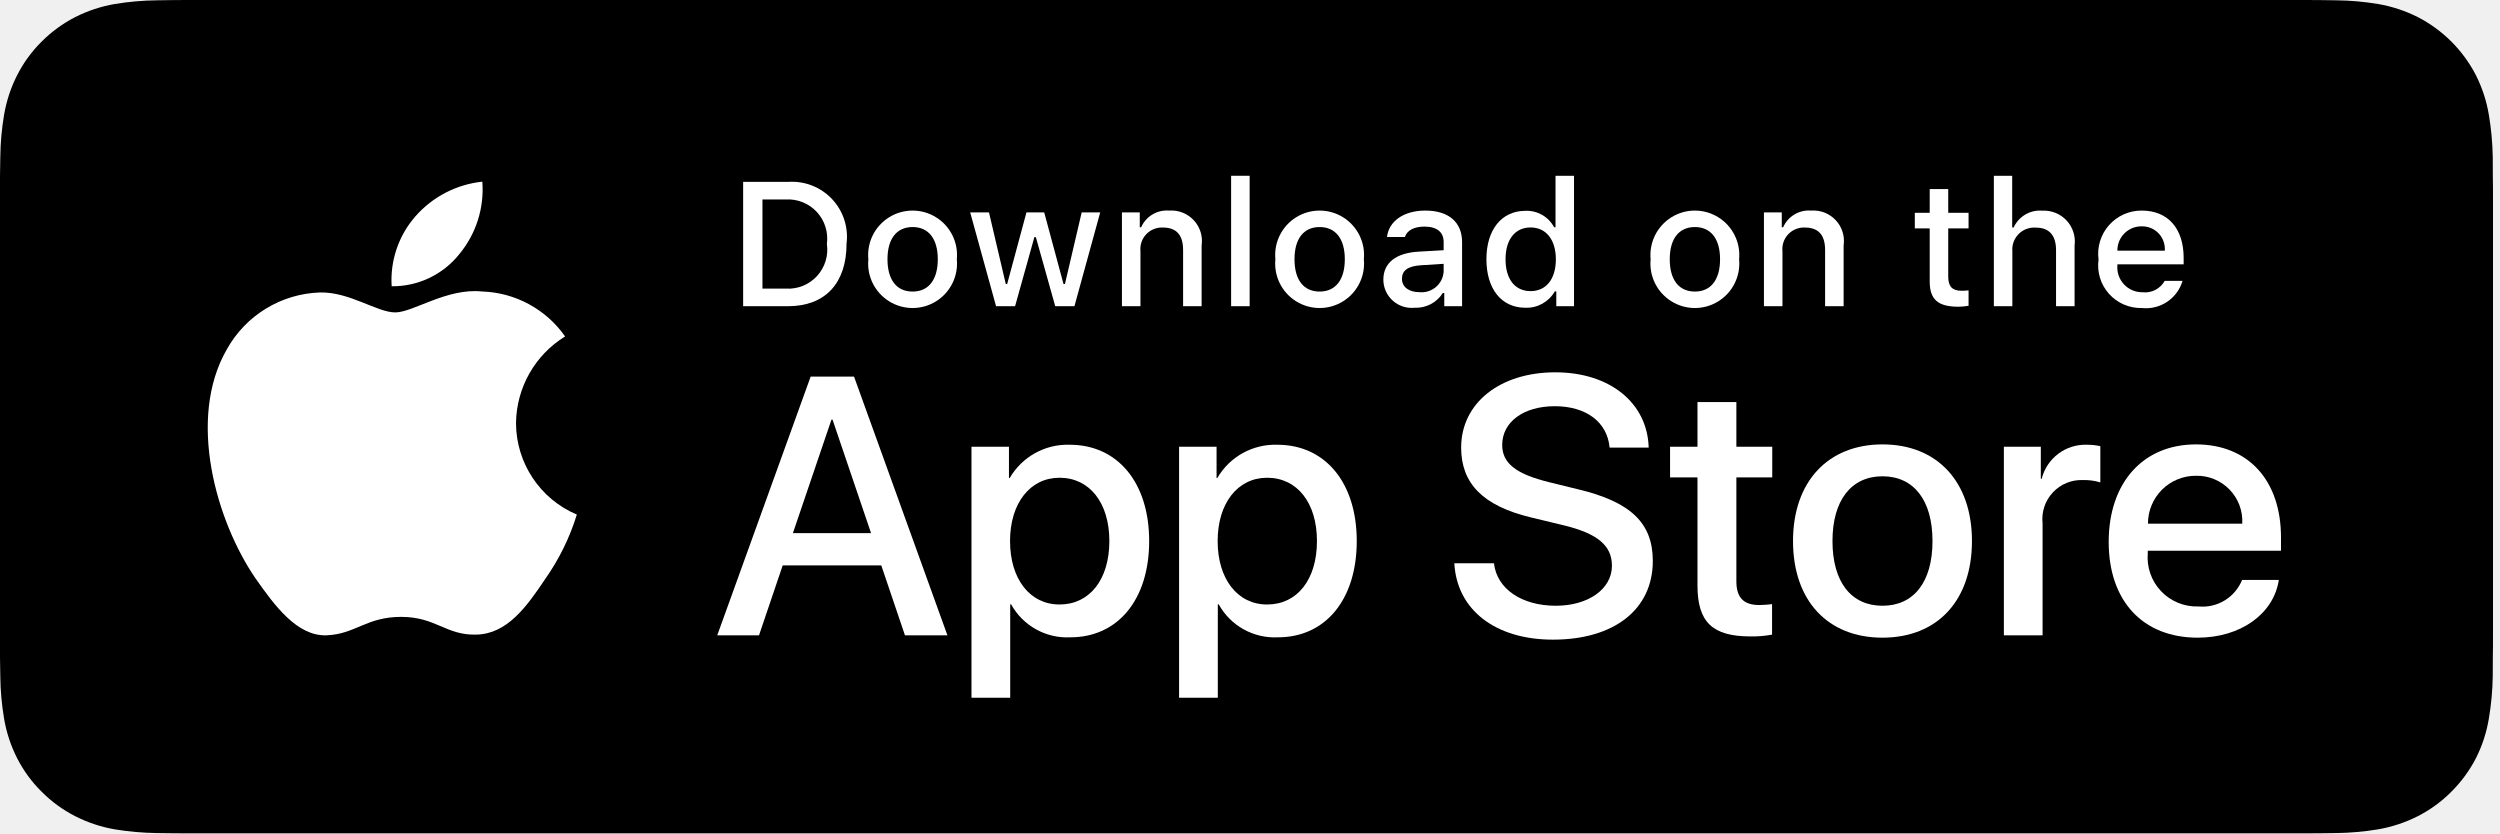
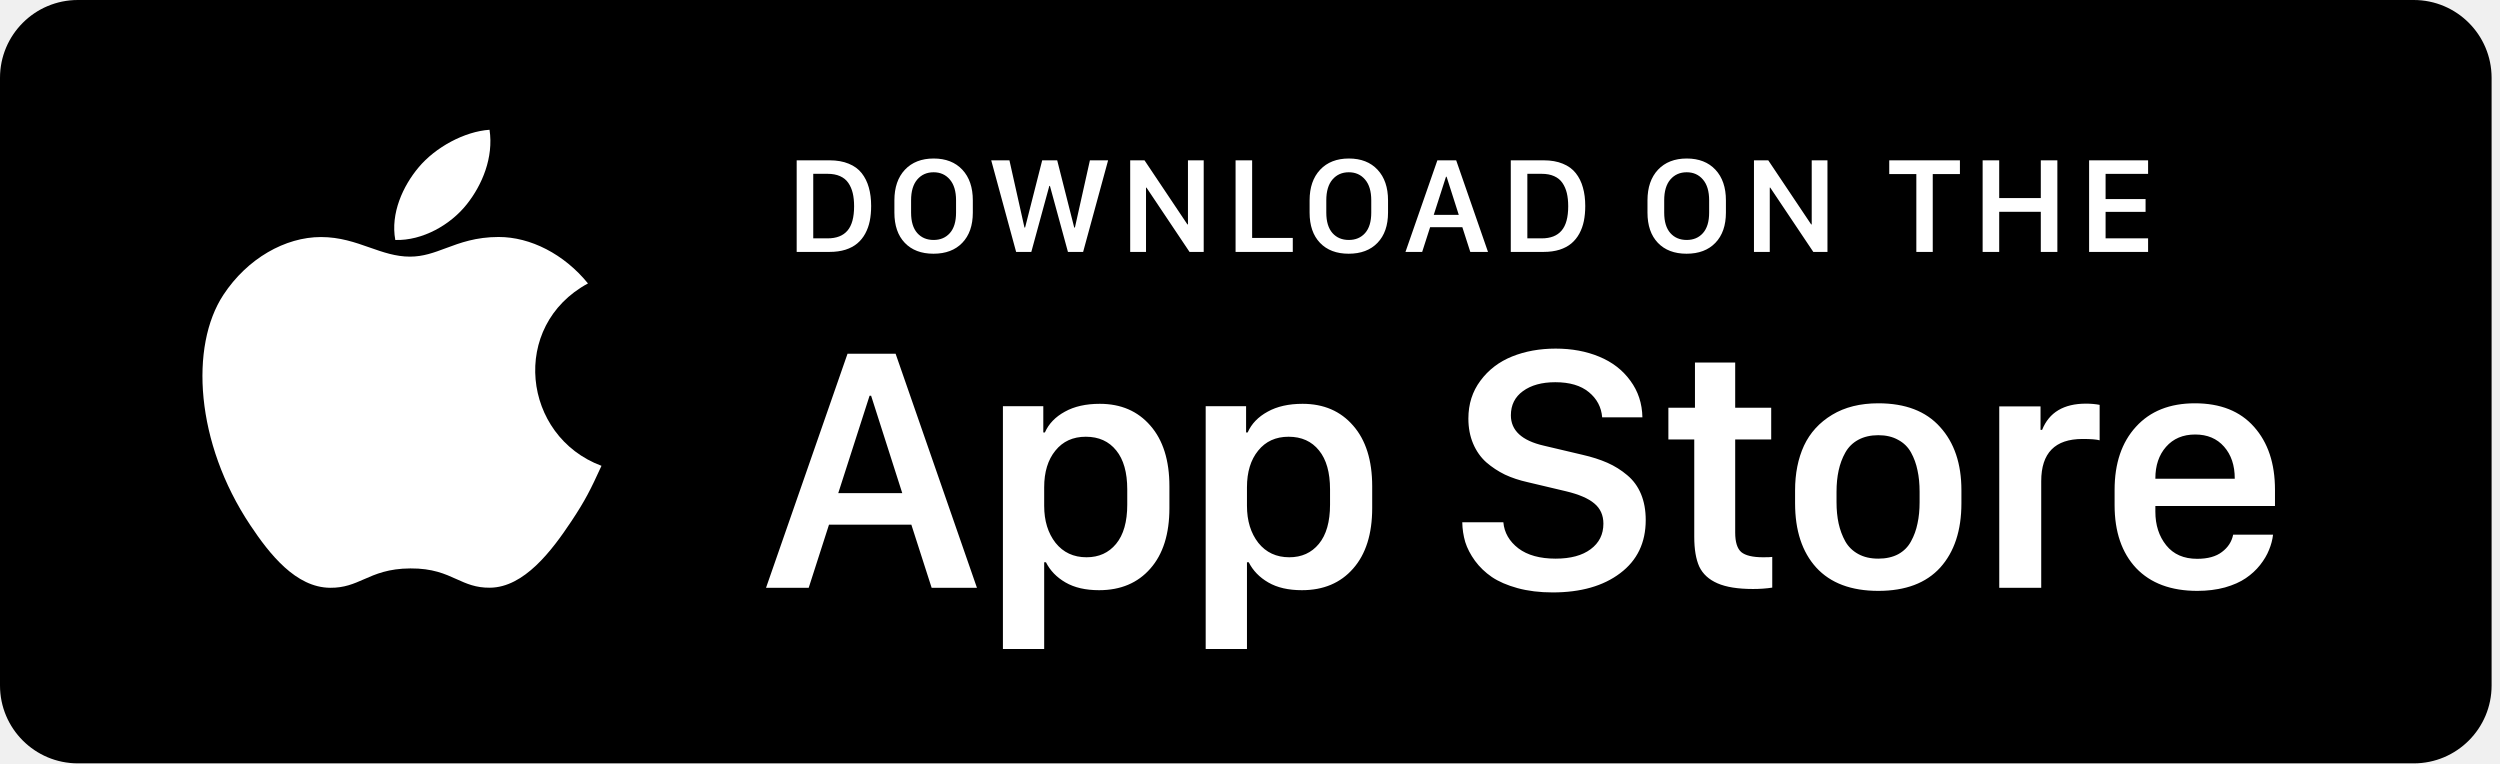
- <svg xmlns="http://www.w3.org/2000/svg" width="120" height="40" viewBox="0 0 120 40" fill="none">
-   <path d="M110.135 7.92969e-06H9.535C9.168 7.92969e-06 8.806 7.92951e-06 8.44 0.002C8.134 0.004 7.83 0.01 7.521 0.015C6.85 0.023 6.18 0.082 5.517 0.191C4.856 0.304 4.215 0.515 3.616 0.818C3.018 1.124 2.472 1.522 1.998 1.997C1.52 2.471 1.122 3.018 0.819 3.618C0.515 4.217 0.305 4.859 0.194 5.521C0.083 6.183 0.023 6.853 0.015 7.523C0.006 7.83 0.005 8.138 0 8.444V31.559C0.005 31.869 0.006 32.17 0.015 32.48C0.023 33.151 0.083 33.821 0.194 34.482C0.304 35.145 0.515 35.788 0.819 36.387C1.122 36.985 1.52 37.53 1.998 38.001C2.471 38.478 3.017 38.876 3.616 39.18C4.215 39.484 4.855 39.697 5.517 39.81C6.18 39.919 6.85 39.978 7.521 39.987C7.83 39.994 8.134 39.998 8.44 39.998C8.806 40 9.168 40 9.535 40H110.135C110.494 40 110.859 40 111.219 39.998C111.523 39.998 111.836 39.994 112.141 39.987C112.811 39.979 113.479 39.92 114.141 39.81C114.804 39.696 115.448 39.483 116.049 39.18C116.647 38.876 117.193 38.478 117.666 38.001C118.142 37.528 118.541 36.983 118.848 36.387C119.15 35.787 119.358 35.145 119.467 34.482C119.578 33.821 119.64 33.151 119.652 32.48C119.656 32.17 119.656 31.869 119.656 31.559C119.664 31.195 119.664 30.834 119.664 30.465V9.536C119.664 9.17 119.664 8.807 119.656 8.444C119.656 8.138 119.656 7.83 119.652 7.523C119.64 6.852 119.578 6.183 119.467 5.521C119.358 4.859 119.149 4.218 118.848 3.618C118.23 2.415 117.252 1.436 116.049 0.818C115.448 0.516 114.804 0.304 114.141 0.191C113.48 0.081 112.811 0.022 112.141 0.015C111.836 0.01 111.523 0.004 111.219 0.002C110.859 -0 110.494 -0 110.135 -0V7.92969e-06Z" fill="black" />
-   <path d="M8.445 39.125C8.14 39.125 7.843 39.121 7.541 39.114C6.914 39.106 6.29 39.052 5.671 38.951C5.095 38.852 4.537 38.667 4.015 38.403C3.498 38.142 3.026 37.798 2.618 37.387C2.204 36.98 1.859 36.508 1.597 35.99C1.333 35.469 1.149 34.91 1.054 34.333C0.951 33.713 0.896 33.086 0.888 32.458C0.881 32.247 0.873 31.545 0.873 31.545V8.444C0.873 8.444 0.882 7.753 0.888 7.55C0.895 6.922 0.951 6.297 1.053 5.678C1.149 5.099 1.332 4.539 1.597 4.016C1.857 3.498 2.2 3.026 2.612 2.618C3.023 2.206 3.496 1.861 4.014 1.595C4.535 1.332 5.092 1.149 5.668 1.051C6.288 0.95 6.915 0.895 7.543 0.887L8.445 0.875H111.214L112.127 0.888C112.75 0.895 113.371 0.949 113.985 1.05C114.566 1.149 115.13 1.334 115.656 1.598C116.694 2.133 117.539 2.979 118.071 4.018C118.332 4.538 118.512 5.094 118.606 5.667C118.71 6.291 118.768 6.922 118.78 7.554C118.783 7.837 118.783 8.142 118.783 8.444C118.791 8.819 118.791 9.176 118.791 9.536V30.465C118.791 30.828 118.791 31.183 118.783 31.54C118.783 31.865 118.783 32.163 118.779 32.47C118.768 33.091 118.71 33.71 118.608 34.323C118.515 34.904 118.333 35.468 118.068 35.993C117.805 36.506 117.462 36.973 117.053 37.379C116.644 37.793 116.172 38.138 115.653 38.401C115.128 38.667 114.566 38.853 113.985 38.951C113.367 39.052 112.742 39.107 112.116 39.114C111.823 39.121 111.517 39.125 111.219 39.125L110.135 39.127L8.445 39.125Z" fill="black" />
-   <path d="M24.769 20.301C24.791 18.604 25.68 17.037 27.125 16.149C26.209 14.841 24.73 14.041 23.134 13.991C21.455 13.815 19.827 14.996 18.971 14.996C18.099 14.996 16.782 14.008 15.363 14.038C13.496 14.098 11.798 15.133 10.89 16.765C8.956 20.114 10.399 25.035 12.251 27.742C13.178 29.067 14.261 30.547 15.679 30.495C17.066 30.437 17.584 29.61 19.258 29.61C20.917 29.61 21.403 30.495 22.849 30.462C24.338 30.437 25.275 29.13 26.17 27.792C26.836 26.848 27.348 25.804 27.688 24.7C25.92 23.952 24.771 22.22 24.769 20.301Z" fill="white" />
-   <path d="M22.037 12.211C22.849 11.237 23.249 9.985 23.152 8.72C21.912 8.851 20.767 9.443 19.944 10.38C19.132 11.304 18.721 12.513 18.8 13.741C20.057 13.754 21.25 13.19 22.037 12.211Z" fill="white" />
-   <path fill-rule="evenodd" clip-rule="evenodd" d="M37.569 27.14H42.302L43.438 30.496H45.477L40.994 18.078H38.911L34.427 30.496H36.432L37.569 27.14ZM41.811 25.591H38.059L39.91 20.143H39.962L41.811 25.591Z" fill="white" />
-   <path fill-rule="evenodd" clip-rule="evenodd" d="M51.381 30.591C53.654 30.591 55.16 28.783 55.16 25.97C55.16 23.164 53.645 21.348 51.347 21.348C50.165 21.309 49.057 21.924 48.464 22.948H48.43V21.442H46.631V33.491H48.49V29.007H48.533C49.1 30.037 50.207 30.652 51.381 30.591ZM50.857 22.932C52.302 22.932 53.249 24.137 53.249 25.97C53.249 27.819 52.302 29.016 50.857 29.016C49.437 29.016 48.482 27.794 48.482 25.97C48.482 24.162 49.437 22.932 50.857 22.932Z" fill="white" />
-   <path fill-rule="evenodd" clip-rule="evenodd" d="M61.346 30.591C63.619 30.591 65.124 28.783 65.124 25.97C65.124 23.164 63.61 21.348 61.312 21.348C60.13 21.309 59.022 21.924 58.429 22.948H58.395V21.442H56.596V33.491H58.455V29.007H58.498C59.065 30.037 60.172 30.652 61.346 30.591ZM60.822 22.932C62.267 22.932 63.214 24.137 63.214 25.97H63.214C63.214 27.819 62.267 29.016 60.822 29.016C59.402 29.016 58.447 27.794 58.447 25.97C58.447 24.162 59.402 22.932 60.822 22.932Z" fill="white" />
-   <path d="M71.71 27.036C71.848 28.268 73.044 29.076 74.679 29.076C76.246 29.076 77.373 28.267 77.373 27.157C77.373 26.193 76.693 25.616 75.084 25.221L73.474 24.833C71.194 24.282 70.135 23.216 70.135 21.485C70.135 19.343 72.002 17.871 74.654 17.871C77.278 17.871 79.077 19.343 79.137 21.485H77.261C77.149 20.246 76.124 19.498 74.627 19.498C73.13 19.498 72.106 20.255 72.106 21.356C72.106 22.234 72.76 22.751 74.361 23.146L75.729 23.482C78.277 24.085 79.335 25.108 79.335 26.925C79.335 29.248 77.485 30.703 74.541 30.703C71.788 30.703 69.928 29.282 69.808 27.036L71.71 27.036Z" fill="white" />
-   <path d="M83.346 19.3V21.442H85.068V22.914H83.346V27.905C83.346 28.681 83.691 29.042 84.448 29.042C84.652 29.038 84.856 29.024 85.059 28.999V30.462C84.719 30.526 84.373 30.554 84.027 30.548C82.194 30.548 81.479 29.859 81.479 28.104V22.914H80.163V21.442H81.479V19.3H83.346Z" fill="white" />
-   <path fill-rule="evenodd" clip-rule="evenodd" d="M90.359 21.331C87.743 21.331 86.065 23.121 86.065 25.97C86.065 28.826 87.726 30.608 90.359 30.608C92.993 30.608 94.654 28.826 94.654 25.97C94.654 23.121 92.984 21.331 90.359 21.331ZM90.359 22.862C91.865 22.862 92.76 24.016 92.76 25.97H92.76C92.76 27.932 91.865 29.076 90.359 29.076C88.853 29.076 87.959 27.932 87.959 25.97C87.959 24.024 88.853 22.862 90.359 22.862Z" fill="white" />
-   <path d="M96.186 21.442H97.959V22.983H98.001C98.249 21.991 99.158 21.309 100.179 21.348C100.393 21.347 100.607 21.37 100.816 21.417V23.155C100.546 23.073 100.264 23.035 99.981 23.043C99.435 23.021 98.906 23.238 98.534 23.639C98.161 24.04 97.983 24.583 98.044 25.126V30.496H96.186L96.186 21.442Z" fill="white" />
-   <path fill-rule="evenodd" clip-rule="evenodd" d="M105.486 30.608C107.534 30.608 109.134 29.48 109.384 27.837L107.62 27.837C107.281 28.677 106.431 29.195 105.529 29.11C104.853 29.135 104.198 28.868 103.732 28.378C103.266 27.887 103.034 27.22 103.093 26.546V26.434H109.488V25.797C109.488 23.052 107.913 21.331 105.408 21.331C102.861 21.331 101.217 23.173 101.217 26.013C101.217 28.844 102.852 30.608 105.486 30.608ZM107.628 25.135L103.102 25.135C103.101 24.523 103.343 23.937 103.776 23.505C104.209 23.074 104.796 22.833 105.408 22.837C106.014 22.824 106.599 23.064 107.02 23.501C107.442 23.937 107.662 24.529 107.628 25.135Z" fill="white" />
-   <path fill-rule="evenodd" clip-rule="evenodd" d="M39.932 9.549C39.388 8.975 38.615 8.674 37.826 8.731H35.671V14.698H37.826C39.603 14.698 40.634 13.602 40.634 11.696C40.733 10.911 40.476 10.123 39.932 9.549ZM37.723 13.854H36.598V9.574H37.723C38.283 9.543 38.829 9.764 39.21 10.177C39.59 10.59 39.767 11.152 39.69 11.708C39.773 12.267 39.599 12.833 39.217 13.249C38.836 13.666 38.286 13.888 37.723 13.854Z" fill="white" />
-   <path fill-rule="evenodd" clip-rule="evenodd" d="M42.679 10.429C41.99 10.856 41.603 11.637 41.681 12.444C41.602 13.252 41.989 14.035 42.678 14.463C43.368 14.892 44.241 14.892 44.93 14.463C45.62 14.035 46.006 13.252 45.928 12.444C46.005 11.637 45.618 10.856 44.929 10.429C44.24 10.001 43.368 10.001 42.679 10.429ZM43.806 10.898C44.575 10.898 45.014 11.468 45.014 12.444H45.014C45.014 13.424 44.575 13.995 43.806 13.995C43.033 13.995 42.599 13.428 42.599 12.444C42.599 11.468 43.033 10.898 43.806 10.898Z" fill="white" />
-   <path d="M51.573 14.698H50.651L49.721 11.381H49.65L48.724 14.698H47.811L46.569 10.195H47.471L48.277 13.631H48.344L49.27 10.195H50.122L51.048 13.631H51.118L51.921 10.195H52.81L51.573 14.698Z" fill="white" />
-   <path d="M53.853 10.195H54.709V10.91H54.775C55.006 10.383 55.546 10.061 56.119 10.108C56.563 10.075 56.998 10.245 57.301 10.571C57.604 10.896 57.743 11.342 57.678 11.783V14.698H56.789V12.006C56.789 11.282 56.475 10.922 55.817 10.922C55.516 10.908 55.224 11.027 55.017 11.246C54.811 11.465 54.71 11.764 54.742 12.063V14.698H53.853L53.853 10.195Z" fill="white" />
-   <path d="M59.094 8.437H59.983V14.698H59.094V8.437Z" fill="white" />
-   <path fill-rule="evenodd" clip-rule="evenodd" d="M62.217 10.428C61.528 10.856 61.141 11.637 61.218 12.444C61.139 13.252 61.526 14.035 62.215 14.463C62.905 14.892 63.778 14.892 64.468 14.463C65.157 14.035 65.544 13.252 65.465 12.444C65.543 11.637 65.155 10.856 64.466 10.428C63.778 10.001 62.906 10.001 62.217 10.428ZM63.343 10.898C64.112 10.898 64.551 11.468 64.551 12.444H64.551C64.551 13.424 64.112 13.995 63.343 13.995C62.57 13.995 62.136 13.428 62.136 12.444C62.136 11.468 62.57 10.898 63.343 10.898Z" fill="white" />
-   <path fill-rule="evenodd" clip-rule="evenodd" d="M68.076 12.08C67.004 12.146 66.401 12.614 66.401 13.424C66.402 13.809 66.566 14.174 66.852 14.431C67.138 14.688 67.52 14.812 67.902 14.772C68.447 14.797 68.964 14.527 69.254 14.065H69.325V14.698H70.18V11.621C70.18 10.67 69.543 10.108 68.415 10.108C67.393 10.108 66.666 10.604 66.575 11.377H67.435C67.534 11.059 67.877 10.877 68.374 10.877C68.981 10.877 69.295 11.146 69.295 11.621V12.01L68.076 12.08ZM69.295 12.663V13.04C69.276 13.326 69.141 13.593 68.921 13.779C68.701 13.964 68.416 14.053 68.129 14.024C67.646 14.024 67.294 13.788 67.294 13.383C67.294 12.986 67.576 12.775 68.196 12.733L69.295 12.663Z" fill="white" />
-   <path fill-rule="evenodd" clip-rule="evenodd" d="M73.217 10.12C72.08 10.12 71.348 11.021 71.348 12.444C71.348 13.871 72.072 14.772 73.217 14.772C73.798 14.793 74.343 14.491 74.631 13.986H74.702V14.698H75.553V8.437H74.665V10.91H74.598C74.33 10.402 73.792 10.094 73.217 10.12ZM73.469 13.974C72.716 13.974 72.266 13.399 72.266 12.444H72.266C72.266 11.497 72.721 10.918 73.469 10.918C74.213 10.918 74.681 11.51 74.681 12.448C74.681 13.391 74.218 13.974 73.469 13.974Z" fill="white" />
-   <path fill-rule="evenodd" clip-rule="evenodd" d="M80.229 10.429C79.54 10.856 79.153 11.637 79.23 12.444C79.151 13.252 79.538 14.035 80.228 14.463C80.917 14.892 81.79 14.892 82.48 14.463C83.169 14.035 83.556 13.252 83.477 12.444C83.554 11.637 83.167 10.856 82.478 10.429C81.789 10.001 80.918 10.001 80.229 10.429ZM81.355 10.898C82.124 10.898 82.563 11.468 82.563 12.444C82.563 13.424 82.124 13.995 81.355 13.995C80.583 13.995 80.148 13.428 80.148 12.444C80.148 11.468 80.582 10.898 81.355 10.898Z" fill="white" />
-   <path d="M84.669 10.195H85.525V10.91H85.591C85.822 10.383 86.362 10.061 86.935 10.108C87.379 10.075 87.814 10.245 88.117 10.571C88.42 10.896 88.559 11.342 88.494 11.783V14.698H87.605V12.006C87.605 11.282 87.29 10.922 86.633 10.922C86.332 10.908 86.04 11.027 85.834 11.246C85.627 11.465 85.526 11.764 85.558 12.063V14.698H84.669V10.195Z" fill="white" />
-   <path d="M93.515 9.074V10.215H94.491V10.964H93.515V13.279C93.515 13.751 93.71 13.957 94.152 13.957C94.265 13.957 94.378 13.95 94.491 13.937V14.677C94.331 14.706 94.169 14.721 94.007 14.723C93.019 14.723 92.626 14.375 92.626 13.507V10.964H91.911V10.215H92.626V9.074H93.515Z" fill="white" />
-   <path d="M95.705 8.437H96.585V10.918H96.656C96.898 10.387 97.447 10.065 98.029 10.112C98.47 10.088 98.899 10.262 99.199 10.586C99.499 10.911 99.638 11.352 99.58 11.79V14.698H98.69V12.01C98.69 11.29 98.355 10.926 97.727 10.926C97.418 10.901 97.113 11.013 96.895 11.233C96.676 11.454 96.566 11.759 96.593 12.068V14.698H95.705L95.705 8.437Z" fill="white" />
-   <path fill-rule="evenodd" clip-rule="evenodd" d="M102.81 14.785C103.69 14.88 104.512 14.331 104.761 13.482L103.906 13.482C103.692 13.864 103.269 14.08 102.834 14.028C102.499 14.031 102.178 13.894 101.95 13.648C101.721 13.402 101.607 13.072 101.635 12.738V12.688H104.815V12.378C104.815 10.964 104.059 10.108 102.806 10.108C102.204 10.103 101.63 10.359 101.231 10.81C100.833 11.262 100.65 11.864 100.73 12.46C100.648 13.056 100.831 13.656 101.232 14.104C101.633 14.552 102.21 14.8 102.81 14.785ZM103.91 12.031H101.635C101.631 11.72 101.753 11.421 101.972 11.202C102.192 10.982 102.491 10.86 102.801 10.864C103.108 10.857 103.403 10.98 103.614 11.202C103.825 11.424 103.932 11.725 103.91 12.031Z" fill="white" />
+ <svg xmlns="http://www.w3.org/2000/svg" width="131" height="40" viewBox="0 0 131 40" fill="none">
+   <path d="M126.48 0H4.08C1.827 0 0 1.827 0 4.08V35.92C0 38.173 1.827 40 4.08 40H126.48C128.733 40 130.56 38.173 130.56 35.92V4.08C130.56 1.827 128.733 0 126.48 0Z" fill="black" />
+   <path fill-rule="evenodd" clip-rule="evenodd" d="M25.652 6.8C25.87 8.258 25.265 9.686 24.467 10.696C23.613 11.78 22.14 12.618 20.714 12.575C20.454 11.179 21.12 9.741 21.932 8.774C22.822 7.707 24.347 6.889 25.652 6.8ZM29.937 27.319C30.672 26.213 30.947 25.656 31.518 24.409C27.366 22.861 26.7 17.073 30.81 14.852C29.556 13.311 27.795 12.418 26.132 12.418C24.934 12.418 24.114 12.725 23.367 13.003C22.746 13.235 22.176 13.448 21.482 13.448C20.733 13.448 20.07 13.215 19.375 12.971C18.612 12.702 17.811 12.421 16.817 12.421C14.951 12.421 12.965 13.538 11.706 15.449C9.936 18.14 10.238 23.199 13.108 27.509C14.134 29.051 15.505 30.784 17.297 30.8C18.041 30.807 18.536 30.589 19.072 30.354C19.685 30.084 20.351 29.791 21.505 29.785C22.666 29.778 23.322 30.075 23.927 30.349C24.449 30.585 24.933 30.803 25.67 30.796C27.464 30.782 28.911 28.861 29.937 27.319Z" fill="white" />
+   <path d="M41.746 13.2V8.401H43.471C43.856 8.401 44.189 8.46 44.471 8.577C44.756 8.692 44.983 8.857 45.153 9.073C45.322 9.288 45.447 9.539 45.526 9.825C45.607 10.109 45.648 10.431 45.648 10.792C45.648 11.078 45.624 11.34 45.576 11.579C45.528 11.816 45.449 12.036 45.339 12.24C45.229 12.442 45.091 12.613 44.923 12.754C44.758 12.894 44.553 13.004 44.306 13.084C44.06 13.161 43.782 13.2 43.471 13.2H41.746ZM42.614 12.49H43.367C43.831 12.49 44.177 12.355 44.407 12.085C44.639 11.816 44.755 11.389 44.755 10.806C44.755 10.546 44.731 10.316 44.683 10.117C44.635 9.918 44.559 9.741 44.453 9.586C44.348 9.431 44.204 9.313 44.02 9.231C43.838 9.149 43.62 9.108 43.367 9.108H42.614V12.49ZM46.866 11.14V10.5C46.866 9.82 47.05 9.285 47.418 8.893C47.787 8.502 48.289 8.306 48.925 8.306C49.56 8.306 50.061 8.502 50.427 8.893C50.793 9.285 50.976 9.82 50.976 10.5V11.14C50.976 11.815 50.792 12.343 50.423 12.725C50.058 13.105 49.554 13.295 48.914 13.295C48.276 13.295 47.775 13.105 47.411 12.725C47.048 12.346 46.866 11.817 46.866 11.14ZM47.741 11.143C47.741 11.612 47.849 11.968 48.064 12.212C48.279 12.454 48.565 12.574 48.921 12.574C49.275 12.574 49.559 12.454 49.774 12.212C49.99 11.968 50.097 11.612 50.097 11.143V10.493C50.097 10.022 49.988 9.66 49.771 9.407C49.556 9.154 49.272 9.027 48.921 9.027C48.567 9.027 48.281 9.154 48.064 9.407C47.849 9.66 47.741 10.022 47.741 10.493V11.143ZM51.94 8.401H52.894L53.682 11.924H53.715L54.611 8.401H55.397L56.289 11.924H56.325L57.111 8.401H58.065L56.756 13.2H55.96L55.017 9.744H54.984L54.041 13.2H53.245L51.94 8.401ZM59.222 13.2V8.401H59.972L62.22 11.759H62.249V8.401H63.074V13.2H62.331L60.076 9.832H60.051V13.2H59.222ZM64.744 13.2V8.401H65.612V12.469H67.742V13.2H64.744ZM68.623 11.14V10.5C68.623 9.82 68.808 9.285 69.176 8.893C69.544 8.502 70.046 8.306 70.682 8.306C71.318 8.306 71.819 8.502 72.184 8.893C72.55 9.285 72.733 9.82 72.733 10.5V11.14C72.733 11.815 72.549 12.343 72.181 12.725C71.815 13.105 71.312 13.295 70.671 13.295C70.033 13.295 69.532 13.105 69.168 12.725C68.805 12.346 68.623 11.817 68.623 11.14ZM69.498 11.143C69.498 11.612 69.606 11.968 69.821 12.212C70.036 12.454 70.322 12.574 70.678 12.574C71.032 12.574 71.317 12.454 71.532 12.212C71.747 11.968 71.854 11.612 71.854 11.143V10.493C71.854 10.022 71.746 9.66 71.528 9.407C71.313 9.154 71.03 9.027 70.678 9.027C70.324 9.027 70.039 9.154 69.821 9.407C69.606 9.66 69.498 10.022 69.498 10.493V11.143ZM73.647 13.2L75.318 8.401H76.304L77.971 13.2H77.043L76.627 11.906H74.938L74.522 13.2H73.647ZM75.128 11.259H76.44L75.802 9.262H75.77L75.128 11.259ZM79.165 13.2V8.401H80.89C81.275 8.401 81.608 8.46 81.89 8.577C82.175 8.692 82.401 8.857 82.571 9.073C82.741 9.288 82.866 9.539 82.944 9.825C83.026 10.109 83.067 10.431 83.067 10.792C83.067 11.078 83.043 11.34 82.995 11.579C82.947 11.816 82.868 12.036 82.758 12.24C82.648 12.442 82.509 12.613 82.342 12.754C82.177 12.894 81.972 13.004 81.725 13.084C81.479 13.161 81.201 13.2 80.89 13.2H79.165ZM80.033 12.49H80.786C81.25 12.49 81.596 12.355 81.825 12.085C82.058 11.816 82.174 11.389 82.174 10.806C82.174 10.546 82.149 10.316 82.102 10.117C82.054 9.918 81.977 9.741 81.872 9.586C81.767 9.431 81.622 9.313 81.438 9.231C81.257 9.149 81.039 9.108 80.786 9.108H80.033V12.49ZM86.328 11.14V10.5C86.328 9.82 86.513 9.285 86.88 8.893C87.249 8.502 87.751 8.306 88.387 8.306C89.022 8.306 89.523 8.502 89.889 8.893C90.255 9.285 90.438 9.82 90.438 10.5V11.14C90.438 11.815 90.254 12.343 89.886 12.725C89.52 13.105 89.017 13.295 88.376 13.295C87.738 13.295 87.237 13.105 86.873 12.725C86.51 12.346 86.328 11.817 86.328 11.14ZM87.204 11.143C87.204 11.612 87.311 11.968 87.526 12.212C87.741 12.454 88.027 12.574 88.384 12.574C88.737 12.574 89.022 12.454 89.236 12.212C89.452 11.968 89.559 11.612 89.559 11.143V10.493C89.559 10.022 89.451 9.66 89.233 9.407C89.018 9.154 88.734 9.027 88.384 9.027C88.029 9.027 87.744 9.154 87.526 9.407C87.311 9.66 87.204 10.022 87.204 10.493V11.143ZM91.908 13.2V8.401H92.657L94.905 11.759H94.934V8.401H95.759V13.2H95.017L92.761 9.832H92.736V13.2H91.908ZM98.996 9.122V8.401H102.7V9.122H101.276V13.2H100.416V9.122H98.996ZM103.89 13.2V8.401H104.758V10.38H106.938V8.401H107.806V13.2H106.938V11.098H104.758V13.2H103.89ZM109.469 13.2V8.401H112.56V9.111H110.333V10.43H112.428V11.101H110.333V12.49H112.56V13.2H109.469Z" fill="white" />
+   <path d="M40.14 30.8L44.41 18.536H46.93L51.192 30.8H48.818L47.755 27.494H43.439L42.376 30.8H40.14ZM43.924 25.841H47.279L45.647 20.738H45.565L43.924 25.841ZM52.553 34.007V21.285H54.669V22.66H54.752C54.954 22.205 55.302 21.843 55.797 21.573C56.291 21.297 56.902 21.16 57.63 21.16C58.735 21.16 59.618 21.54 60.278 22.301C60.944 23.061 61.277 24.122 61.277 25.481V26.622C61.277 27.982 60.944 29.039 60.278 29.794C59.618 30.548 58.723 30.926 57.593 30.926C56.884 30.926 56.298 30.791 55.833 30.521C55.369 30.252 55.027 29.899 54.807 29.461H54.715V34.007H52.553ZM54.715 26.505C54.715 27.29 54.914 27.937 55.311 28.446C55.714 28.949 56.255 29.201 56.933 29.201C57.581 29.201 58.097 28.967 58.482 28.5C58.873 28.027 59.068 27.341 59.068 26.443V25.643C59.068 24.756 58.876 24.077 58.491 23.604C58.106 23.124 57.575 22.885 56.896 22.885C56.224 22.885 55.693 23.127 55.302 23.613C54.911 24.092 54.715 24.733 54.715 25.535V26.505ZM63.178 34.007V21.285H65.295V22.66H65.378C65.579 22.205 65.928 21.843 66.423 21.573C66.917 21.297 67.528 21.16 68.255 21.16C69.361 21.16 70.244 21.54 70.904 22.301C71.57 23.061 71.903 24.122 71.903 25.481V26.622C71.903 27.982 71.57 29.039 70.904 29.794C70.244 30.548 69.349 30.926 68.219 30.926C67.51 30.926 66.924 30.791 66.459 30.521C65.995 30.252 65.653 29.899 65.433 29.461H65.341V34.007H63.178ZM65.341 26.505C65.341 27.29 65.54 27.937 65.937 28.446C66.34 28.949 66.881 29.201 67.559 29.201C68.207 29.201 68.723 28.967 69.108 28.5C69.499 28.027 69.694 27.341 69.694 26.443V25.643C69.694 24.756 69.502 24.077 69.117 23.604C68.732 23.124 68.2 22.885 67.522 22.885C66.85 22.885 66.319 23.127 65.928 23.613C65.537 24.092 65.341 24.733 65.341 25.535V26.505ZM76.623 27.368H78.776C78.825 27.913 79.088 28.368 79.564 28.734C80.041 29.093 80.691 29.273 81.516 29.273C82.298 29.273 82.909 29.108 83.349 28.779C83.795 28.449 84.018 28.003 84.018 27.44C84.018 26.997 83.859 26.643 83.541 26.38C83.229 26.116 82.735 25.904 82.057 25.742L80.05 25.266C79.616 25.17 79.219 25.038 78.859 24.87C78.504 24.697 78.177 24.481 77.878 24.223C77.585 23.96 77.356 23.633 77.191 23.244C77.026 22.855 76.943 22.418 76.943 21.932C76.943 21.172 77.154 20.51 77.576 19.947C77.997 19.378 78.55 18.956 79.234 18.68C79.918 18.405 80.679 18.267 81.516 18.267C82.36 18.267 83.12 18.407 83.798 18.689C84.482 18.971 85.026 19.39 85.429 19.947C85.838 20.498 86.049 21.139 86.062 21.869H83.954C83.911 21.337 83.679 20.896 83.257 20.549C82.836 20.201 82.249 20.028 81.498 20.028C80.795 20.028 80.23 20.183 79.802 20.495C79.381 20.8 79.17 21.223 79.17 21.762C79.17 22.558 79.745 23.088 80.893 23.352L82.909 23.828C83.41 23.942 83.85 24.083 84.229 24.25C84.608 24.418 84.953 24.634 85.264 24.897C85.582 25.161 85.823 25.49 85.988 25.886C86.153 26.281 86.236 26.736 86.236 27.251C86.236 28.437 85.79 29.366 84.897 30.036C84.012 30.707 82.833 31.043 81.36 31.043C80.682 31.043 80.068 30.968 79.518 30.818C78.975 30.668 78.526 30.474 78.171 30.234C77.823 29.994 77.53 29.713 77.291 29.389C77.053 29.06 76.882 28.731 76.778 28.401C76.68 28.066 76.629 27.721 76.623 27.368ZM87.423 23.029V21.366H88.816V18.995H90.924V21.366H92.811V23.029H90.924V27.907C90.924 28.404 91.03 28.746 91.244 28.931C91.464 29.111 91.846 29.201 92.39 29.201C92.628 29.201 92.786 29.195 92.866 29.183V30.791C92.555 30.839 92.219 30.863 91.858 30.863C91.07 30.863 90.449 30.764 89.997 30.566C89.545 30.369 89.228 30.078 89.044 29.695C88.867 29.306 88.779 28.782 88.779 28.123V23.029H87.423ZM94.062 26.371V25.697C94.062 24.81 94.218 24.029 94.529 23.352C94.847 22.675 95.339 22.136 96.005 21.735C96.671 21.333 97.478 21.133 98.424 21.133C99.842 21.133 100.919 21.546 101.659 22.373C102.405 23.193 102.778 24.298 102.778 25.688V26.371C102.778 27.796 102.408 28.919 101.669 29.74C100.929 30.554 99.848 30.962 98.424 30.962C97.001 30.962 95.917 30.554 95.171 29.74C94.431 28.925 94.062 27.802 94.062 26.371ZM96.234 26.317C96.234 26.724 96.271 27.095 96.344 27.431C96.418 27.766 96.534 28.078 96.692 28.365C96.851 28.647 97.077 28.868 97.371 29.03C97.664 29.192 98.014 29.273 98.424 29.273C98.827 29.273 99.176 29.195 99.469 29.039C99.762 28.877 99.985 28.653 100.138 28.365C100.297 28.078 100.409 27.766 100.477 27.431C100.551 27.095 100.587 26.724 100.587 26.317V25.769C100.587 25.355 100.551 24.981 100.477 24.646C100.409 24.31 100.297 23.999 100.138 23.711C99.979 23.424 99.753 23.202 99.46 23.047C99.172 22.885 98.827 22.804 98.424 22.804C98.021 22.804 97.669 22.885 97.371 23.047C97.077 23.208 96.851 23.433 96.692 23.72C96.534 24.002 96.418 24.313 96.344 24.655C96.271 24.99 96.234 25.361 96.234 25.769V26.317ZM104.761 30.8V21.295H106.924V22.525H107.007C107.373 21.609 108.139 21.151 109.306 21.151C109.557 21.151 109.795 21.172 110.021 21.214V23.073C109.869 23.026 109.569 23.002 109.124 23.002C107.682 23.002 106.96 23.738 106.96 25.212V30.8H104.761ZM110.805 26.47V25.67C110.805 24.28 111.178 23.178 111.923 22.364C112.668 21.543 113.698 21.133 115.012 21.133C116.349 21.133 117.382 21.543 118.109 22.364C118.842 23.184 119.209 24.283 119.209 25.661V26.515H112.941V26.811C112.941 27.512 113.13 28.099 113.509 28.572C113.887 29.045 114.428 29.282 115.131 29.282C115.687 29.282 116.121 29.162 116.432 28.922C116.75 28.683 116.945 28.38 117.018 28.015H119.108C119.077 28.284 119.007 28.551 118.897 28.814C118.793 29.078 118.637 29.341 118.43 29.605C118.222 29.869 117.971 30.099 117.679 30.297C117.391 30.495 117.027 30.656 116.588 30.782C116.148 30.902 115.665 30.962 115.14 30.962C113.759 30.962 112.69 30.563 111.932 29.767C111.181 28.964 110.805 27.865 110.805 26.47ZM112.941 25.086H117.101V25.068C117.101 24.385 116.915 23.831 116.542 23.406C116.169 22.981 115.665 22.768 115.03 22.768C114.388 22.768 113.878 22.984 113.5 23.415C113.127 23.84 112.941 24.391 112.941 25.068V25.086Z" fill="white" />
</svg>
